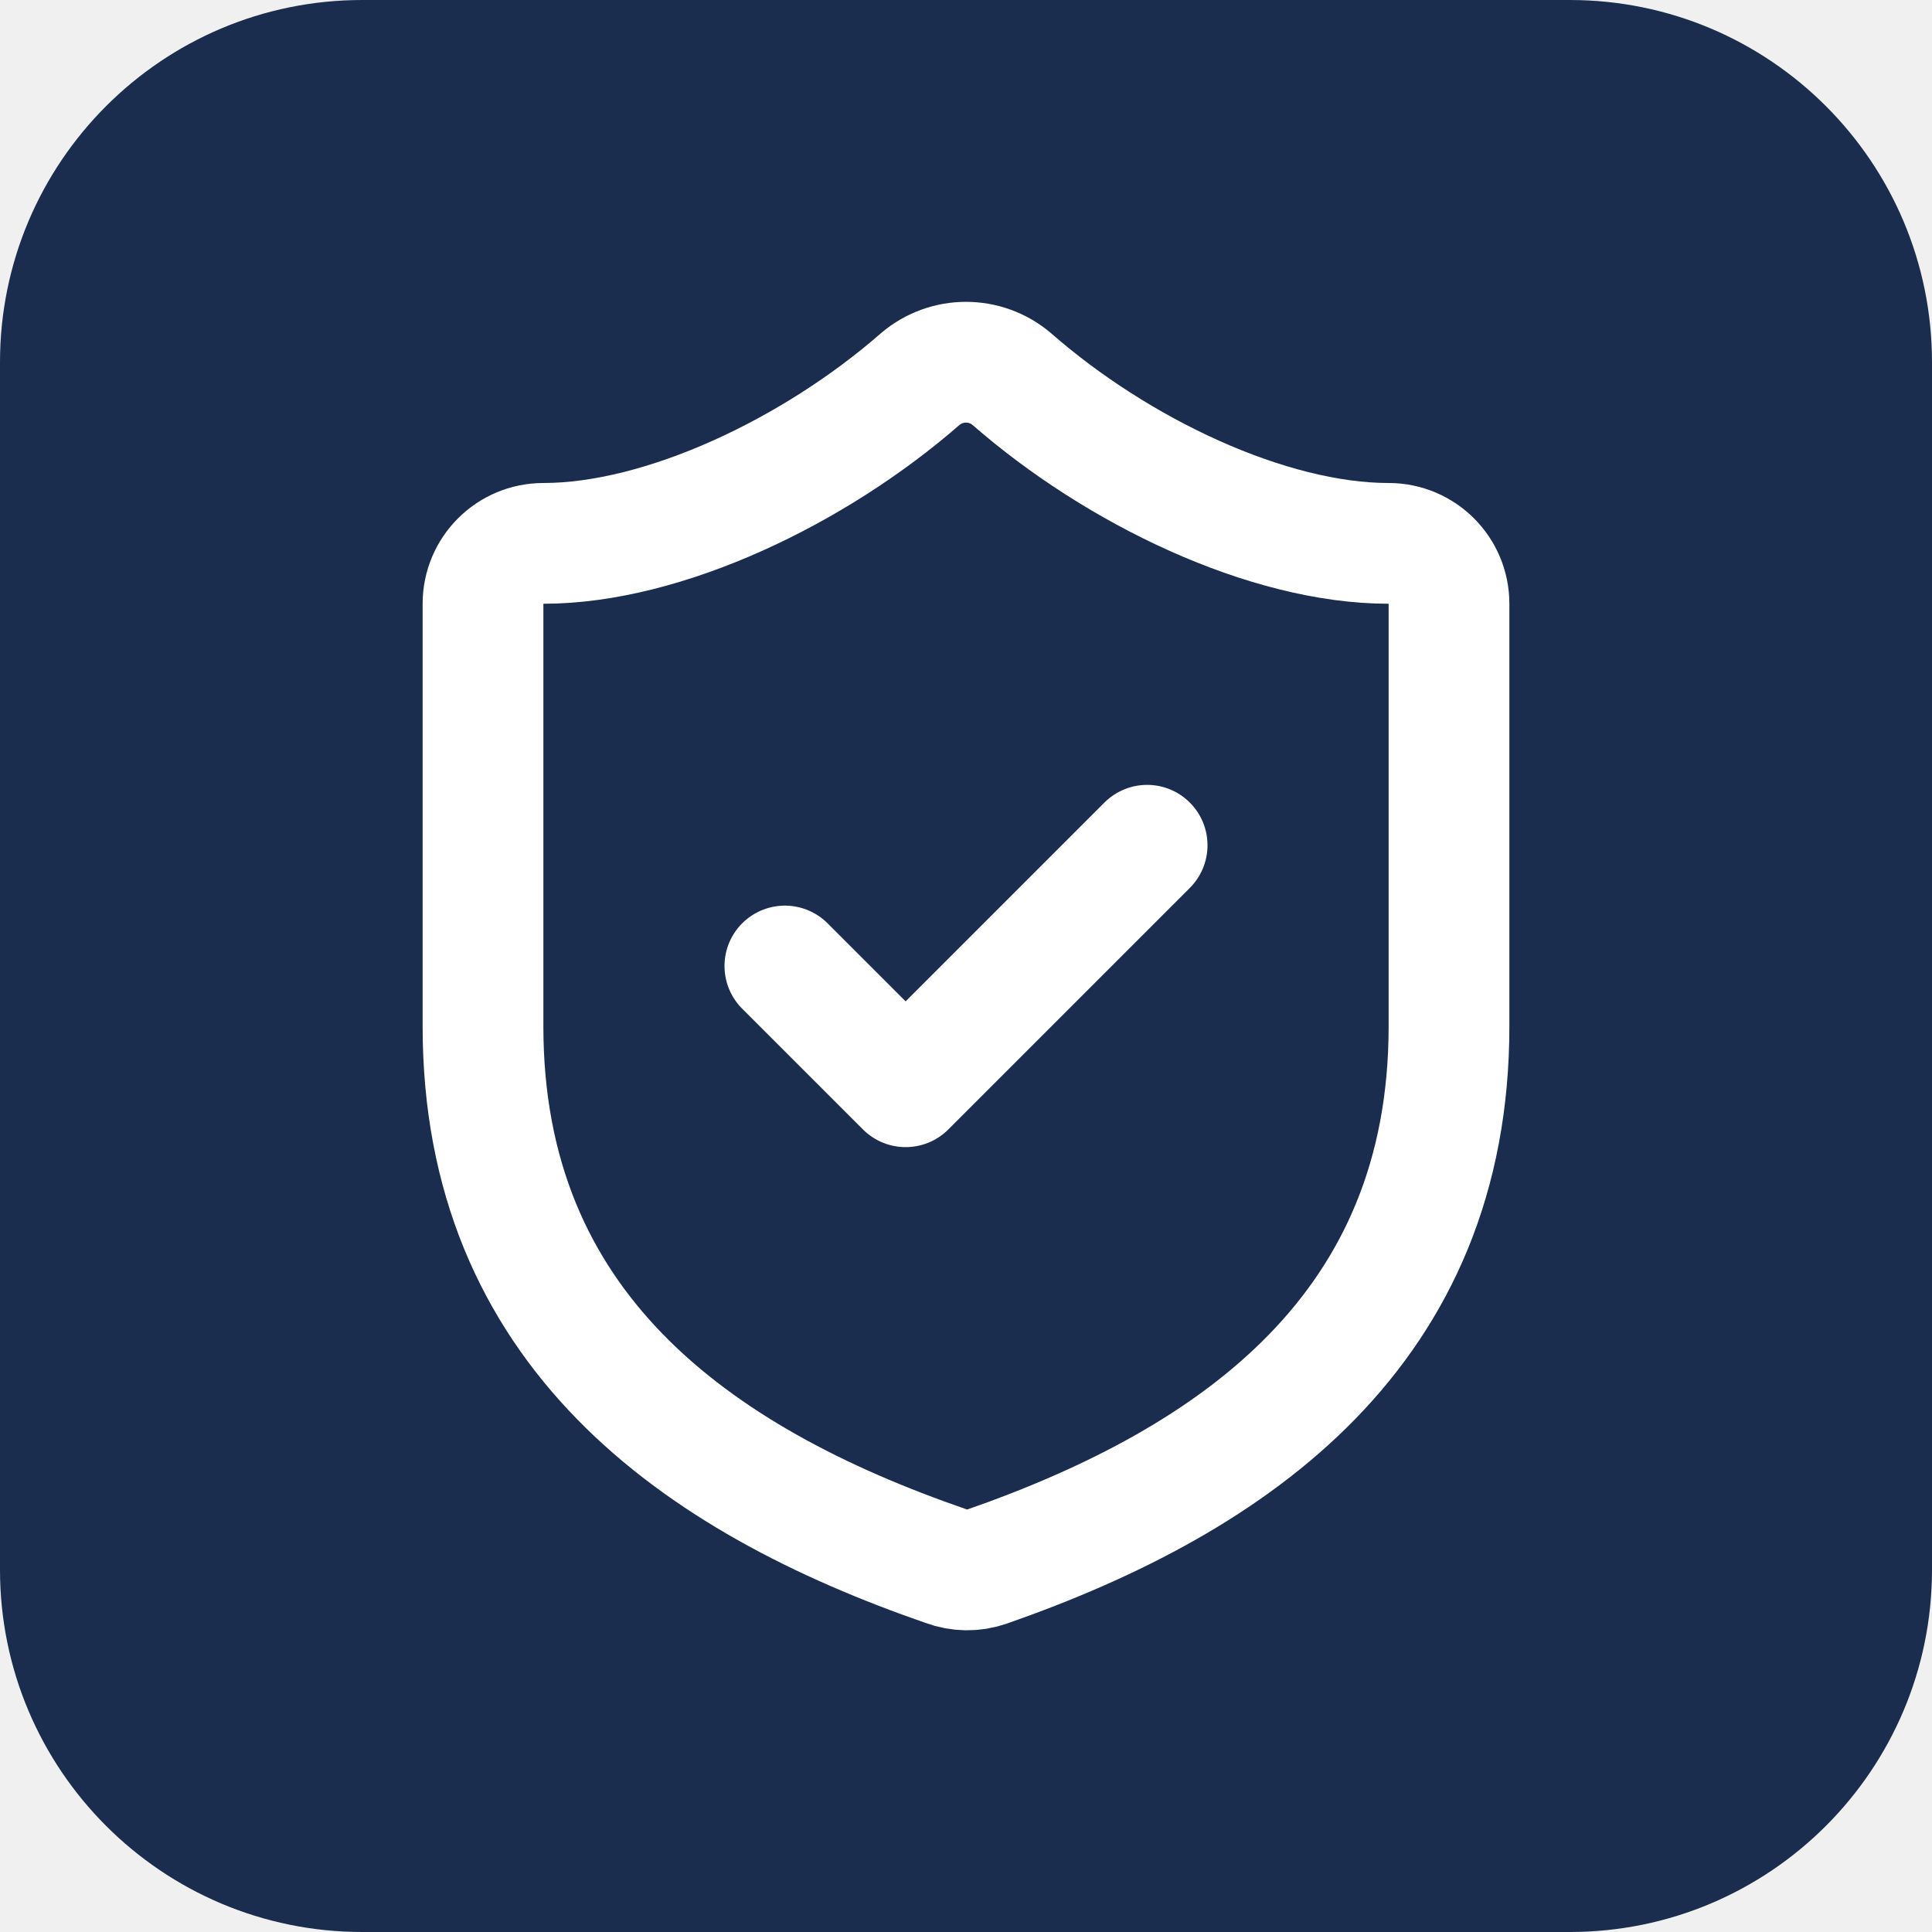
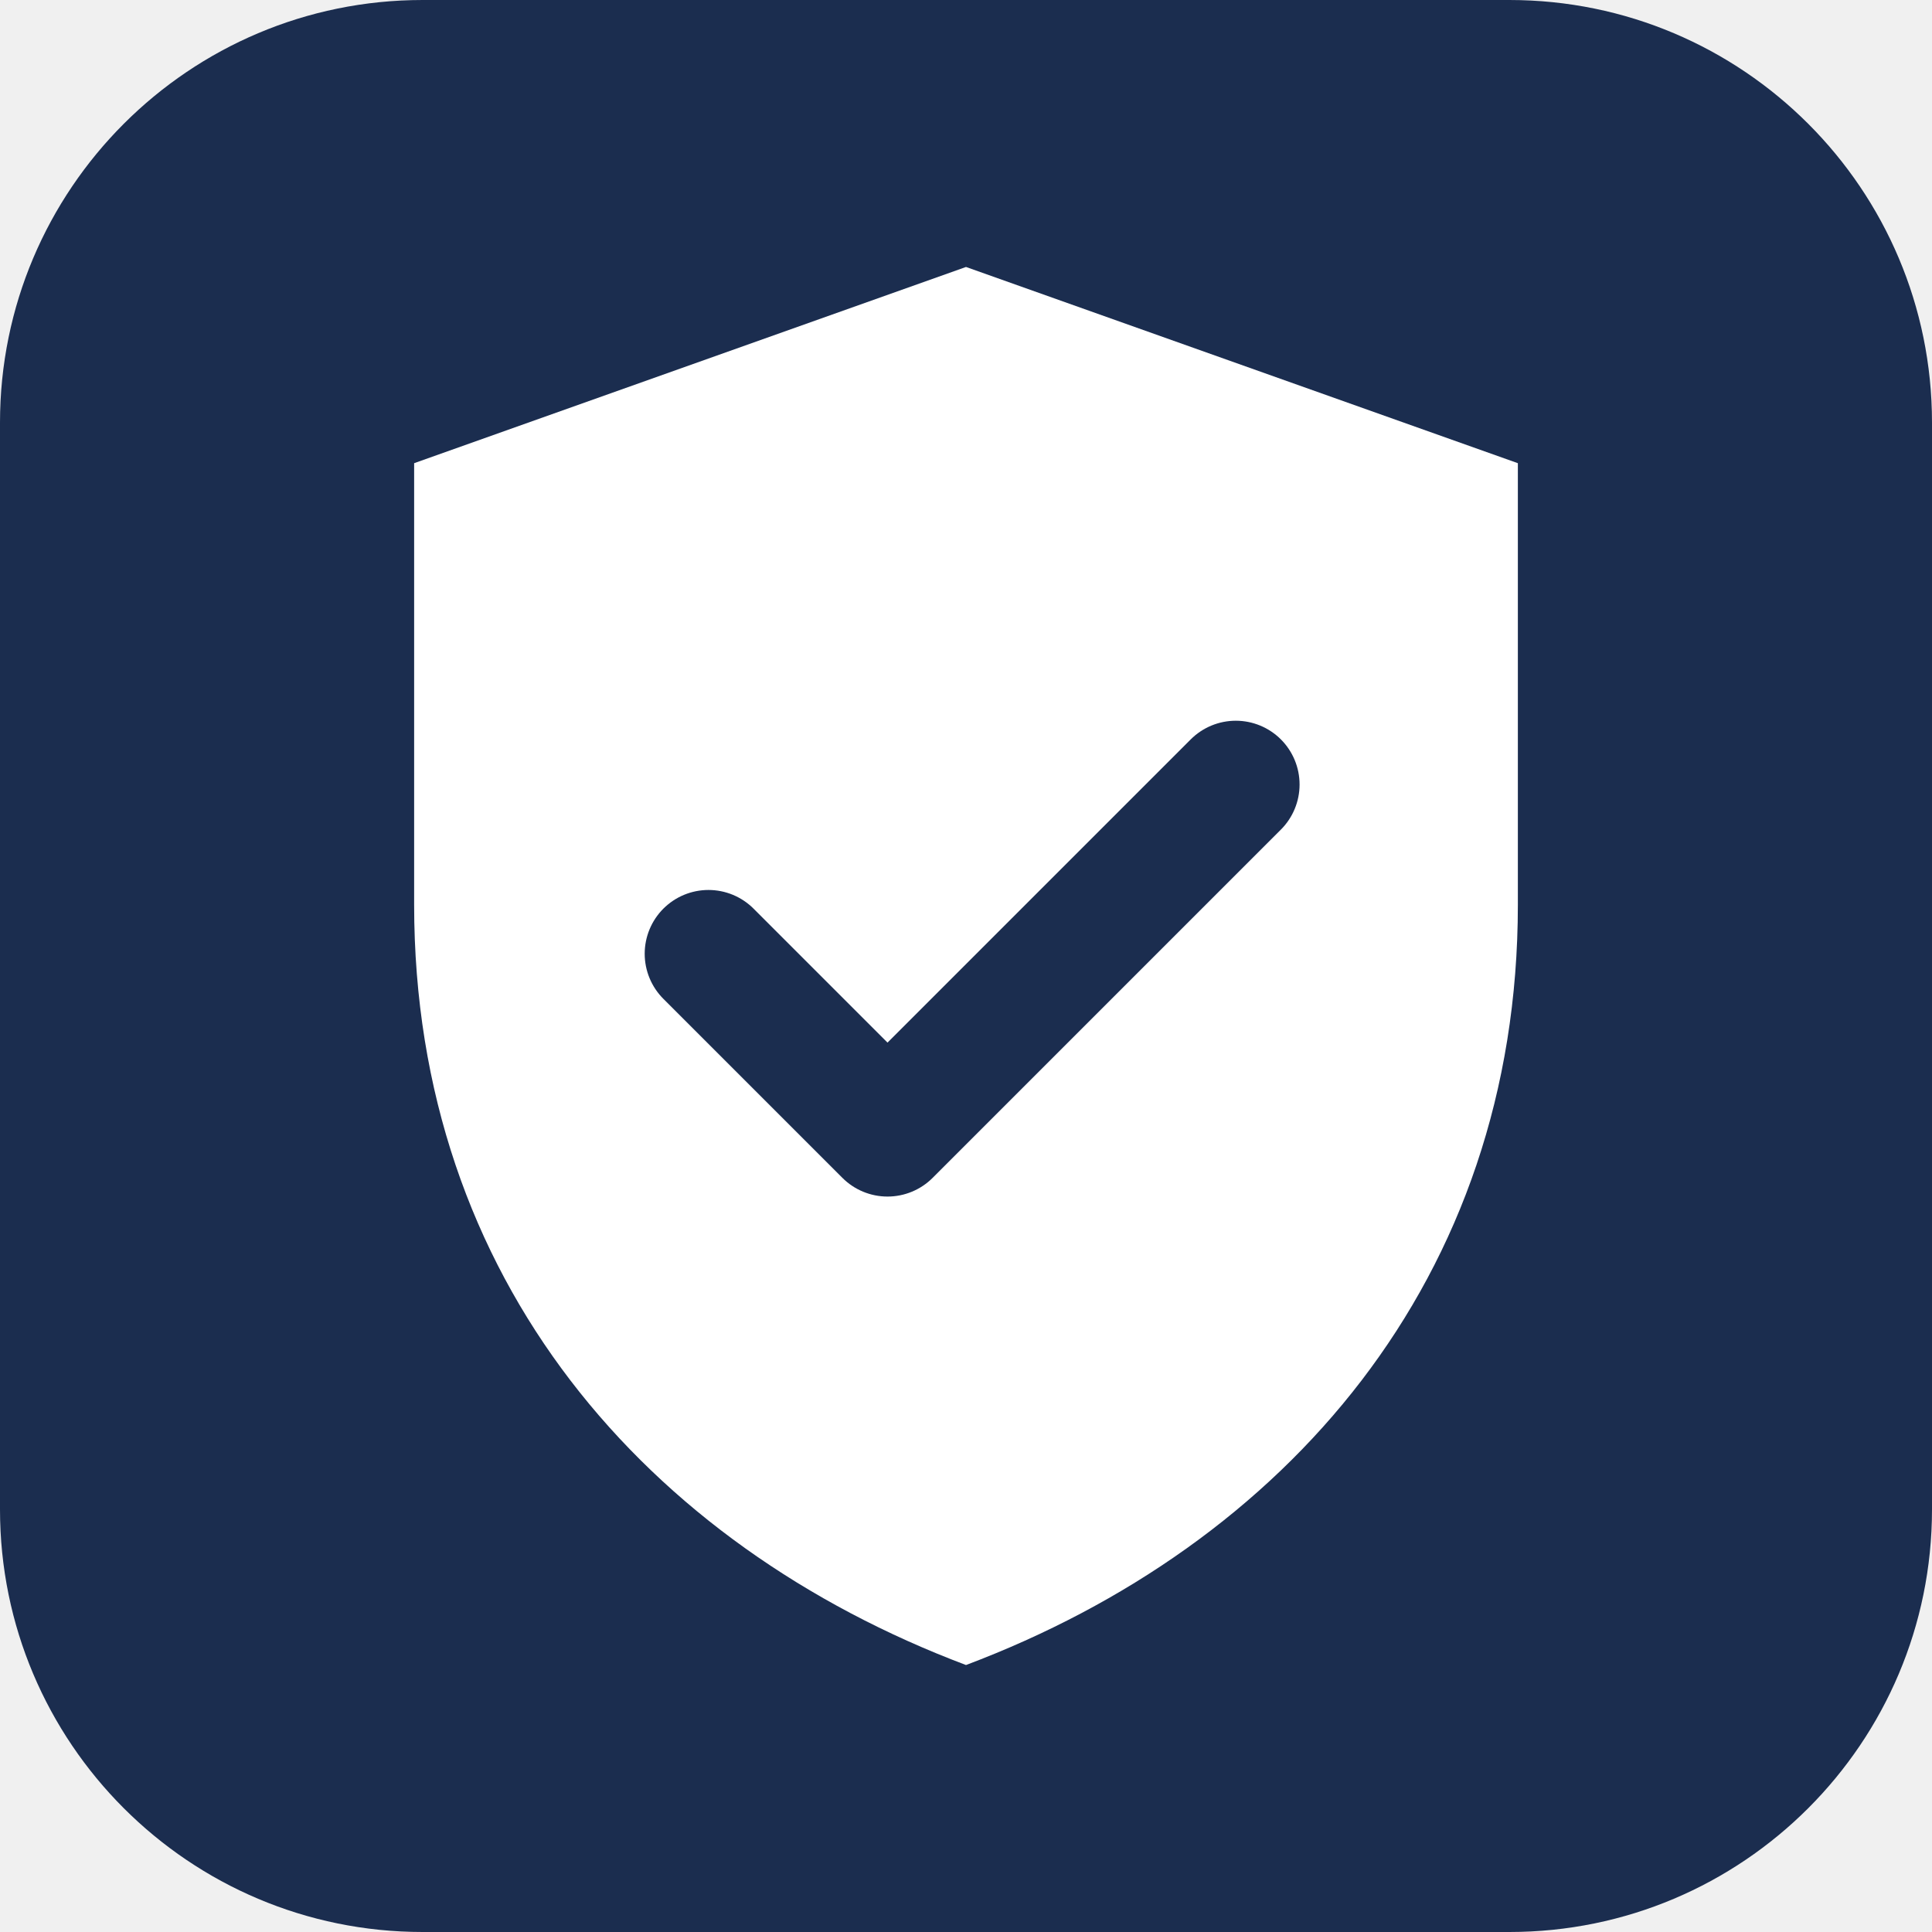
- <svg xmlns="http://www.w3.org/2000/svg" viewBox="0 0 32 32">
-   <rect width="32" height="32" rx="6" fill="#1b2d4f" />
-   <g transform="translate(4 4)" fill="none" stroke="#ffffff" stroke-width="2" stroke-linecap="round" stroke-linejoin="round">
-     <path d="M20 13c0 5-3.5 7.5-7.66 8.95a1 1 0 0 1-.67-.01C7.5 20.5 4 18 4 13V6a1 1 0 0 1 1-1c2 0 4.5-1.2 6.24-2.72a1.17 1.17 0 0 1 1.52 0C14.51 3.81 17 5 19 5a1 1 0 0 1 1 1z" />
-     <path d="m9 12 2 2 4-4" />
+ <svg xmlns="http://www.w3.org/2000/svg" viewBox="0 0 64 64" width="64" height="64">
+   <rect width="64" height="64" rx="14" fill="#1B2D4F" />
+   <g transform="translate(6 6) scale(0.8125)">
+     <path d="M32 3.5 54.5 11.5V29.5C54.5 44.8 45 55.6 32 60.5 19 55.6 9.5 44.8 9.5 29.5V11.5Z" fill="#FFFFFF" />
+     <path d="M21.5 31.5 28.8 38.8 43 24.6" fill="none" stroke="#1B2D4F" stroke-width="5.2" stroke-linecap="round" stroke-linejoin="round" />
  </g>
</svg>
